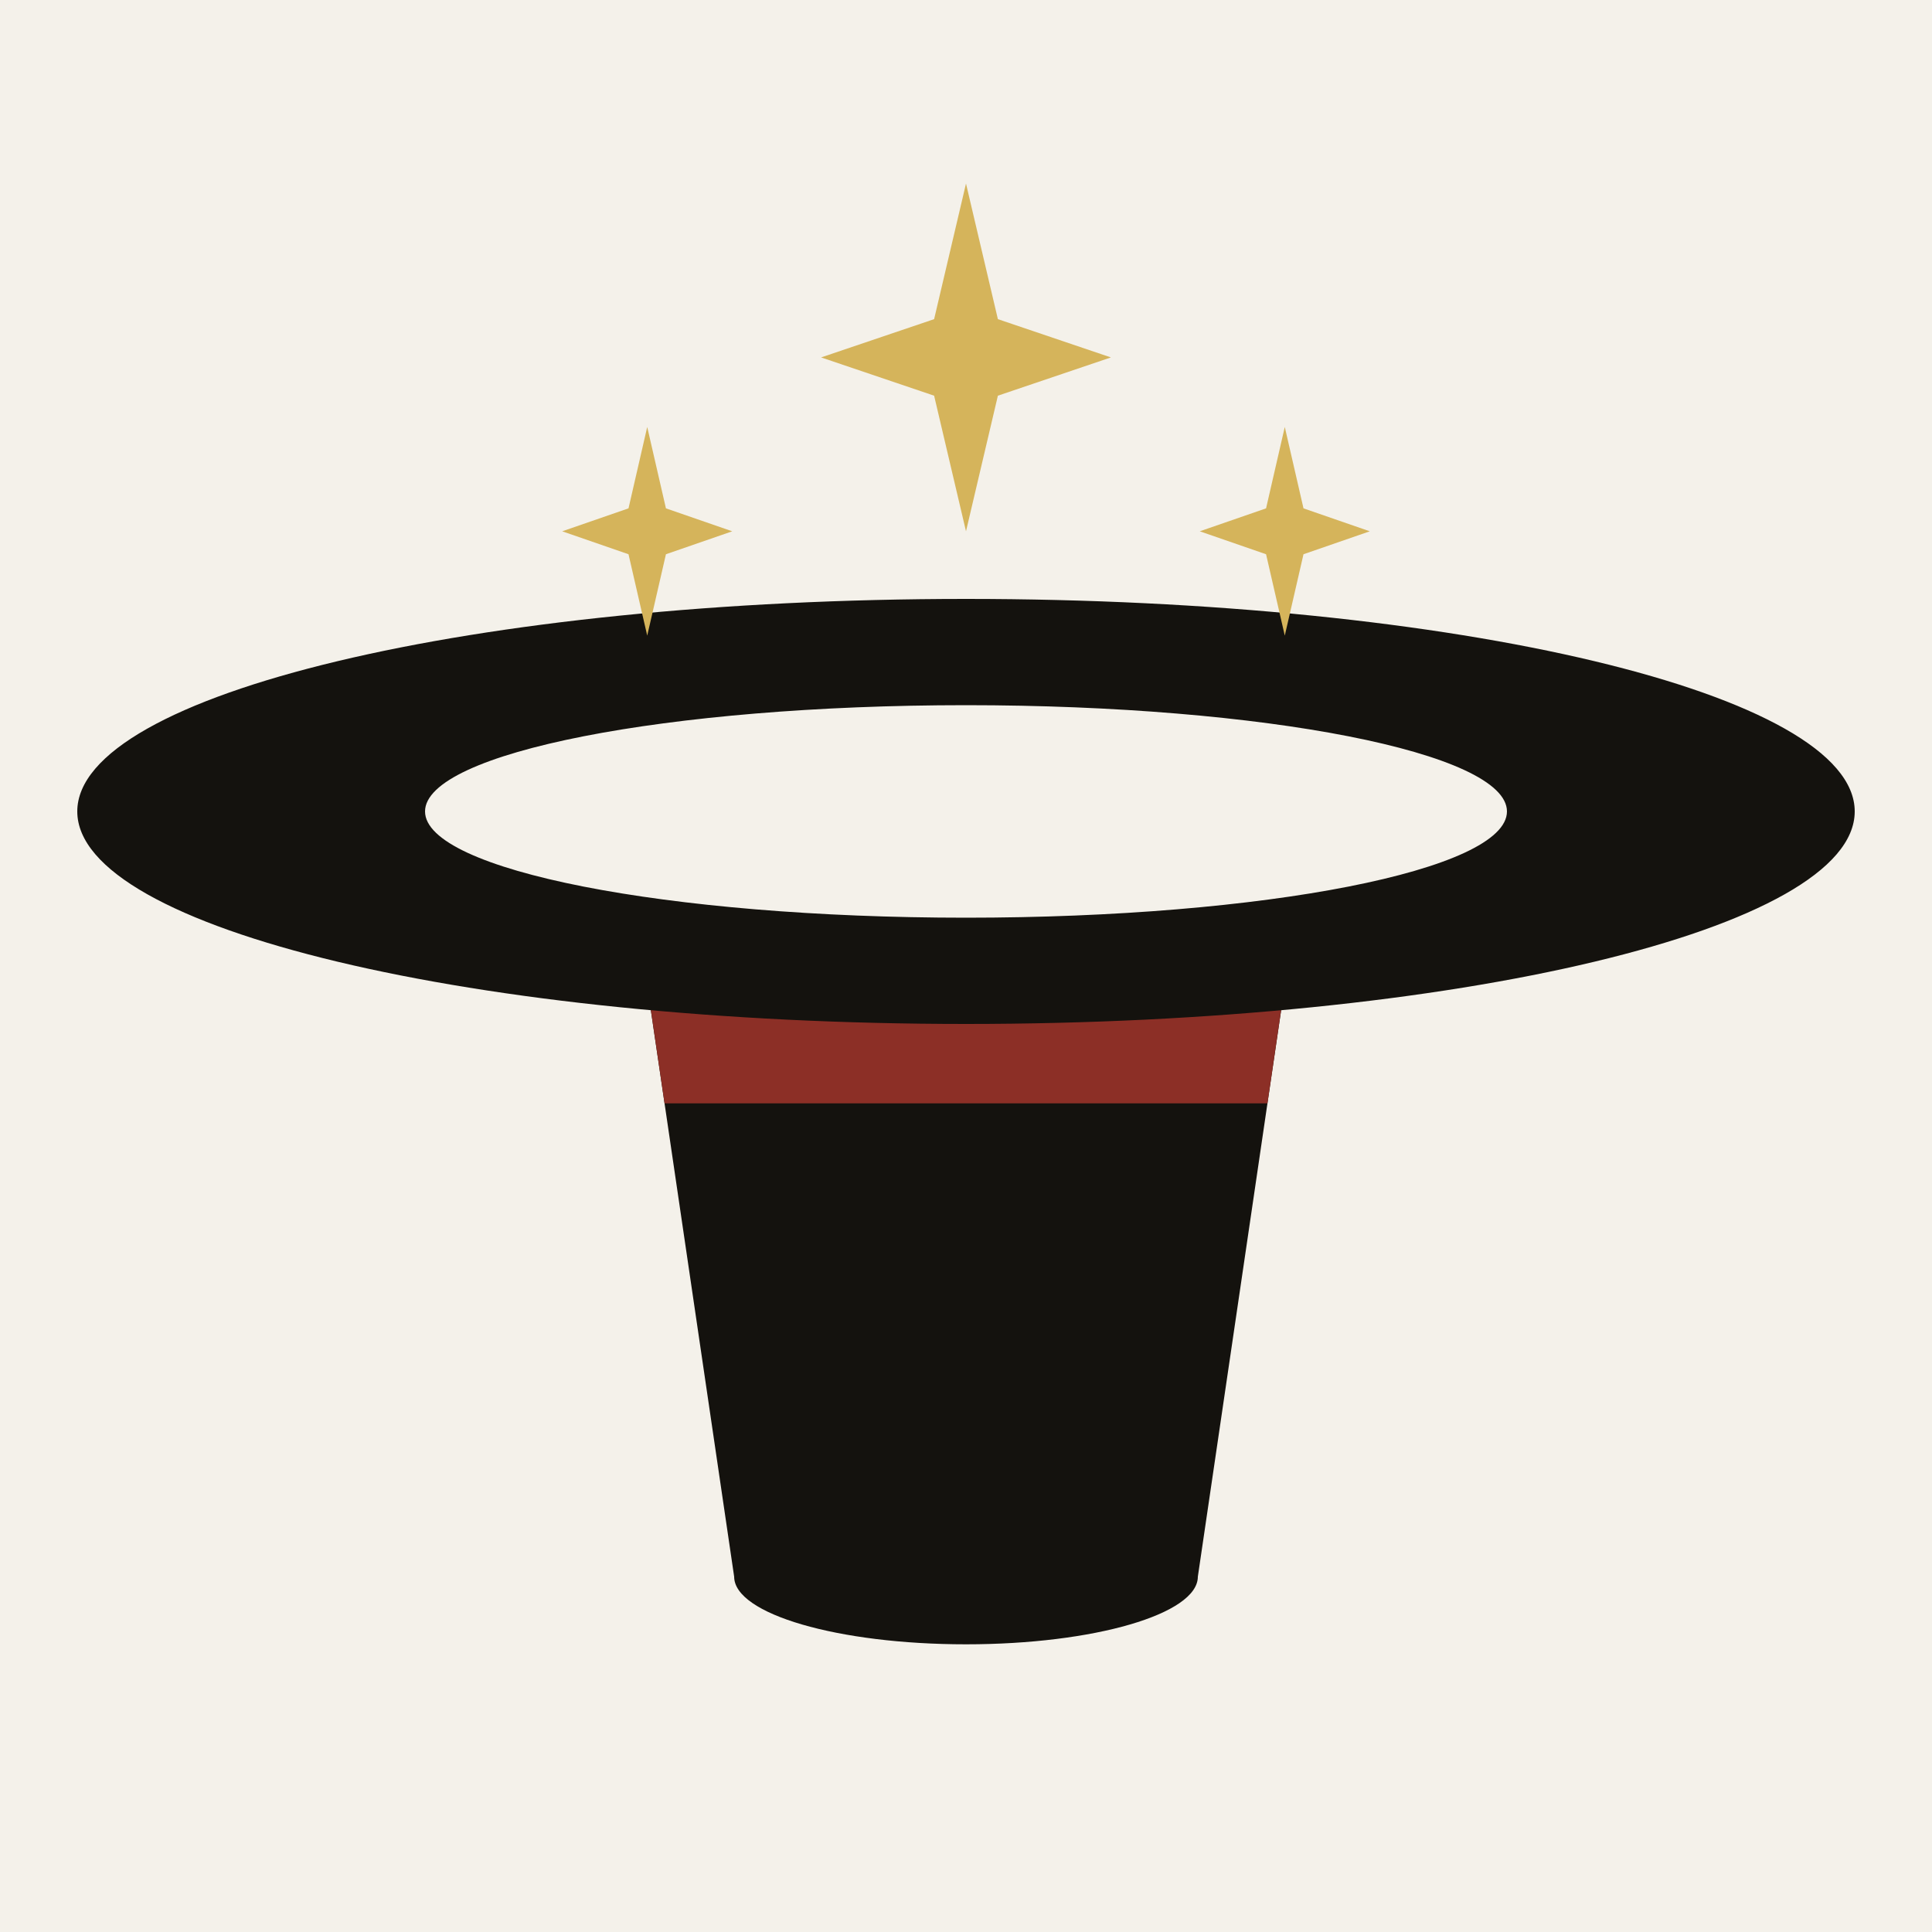
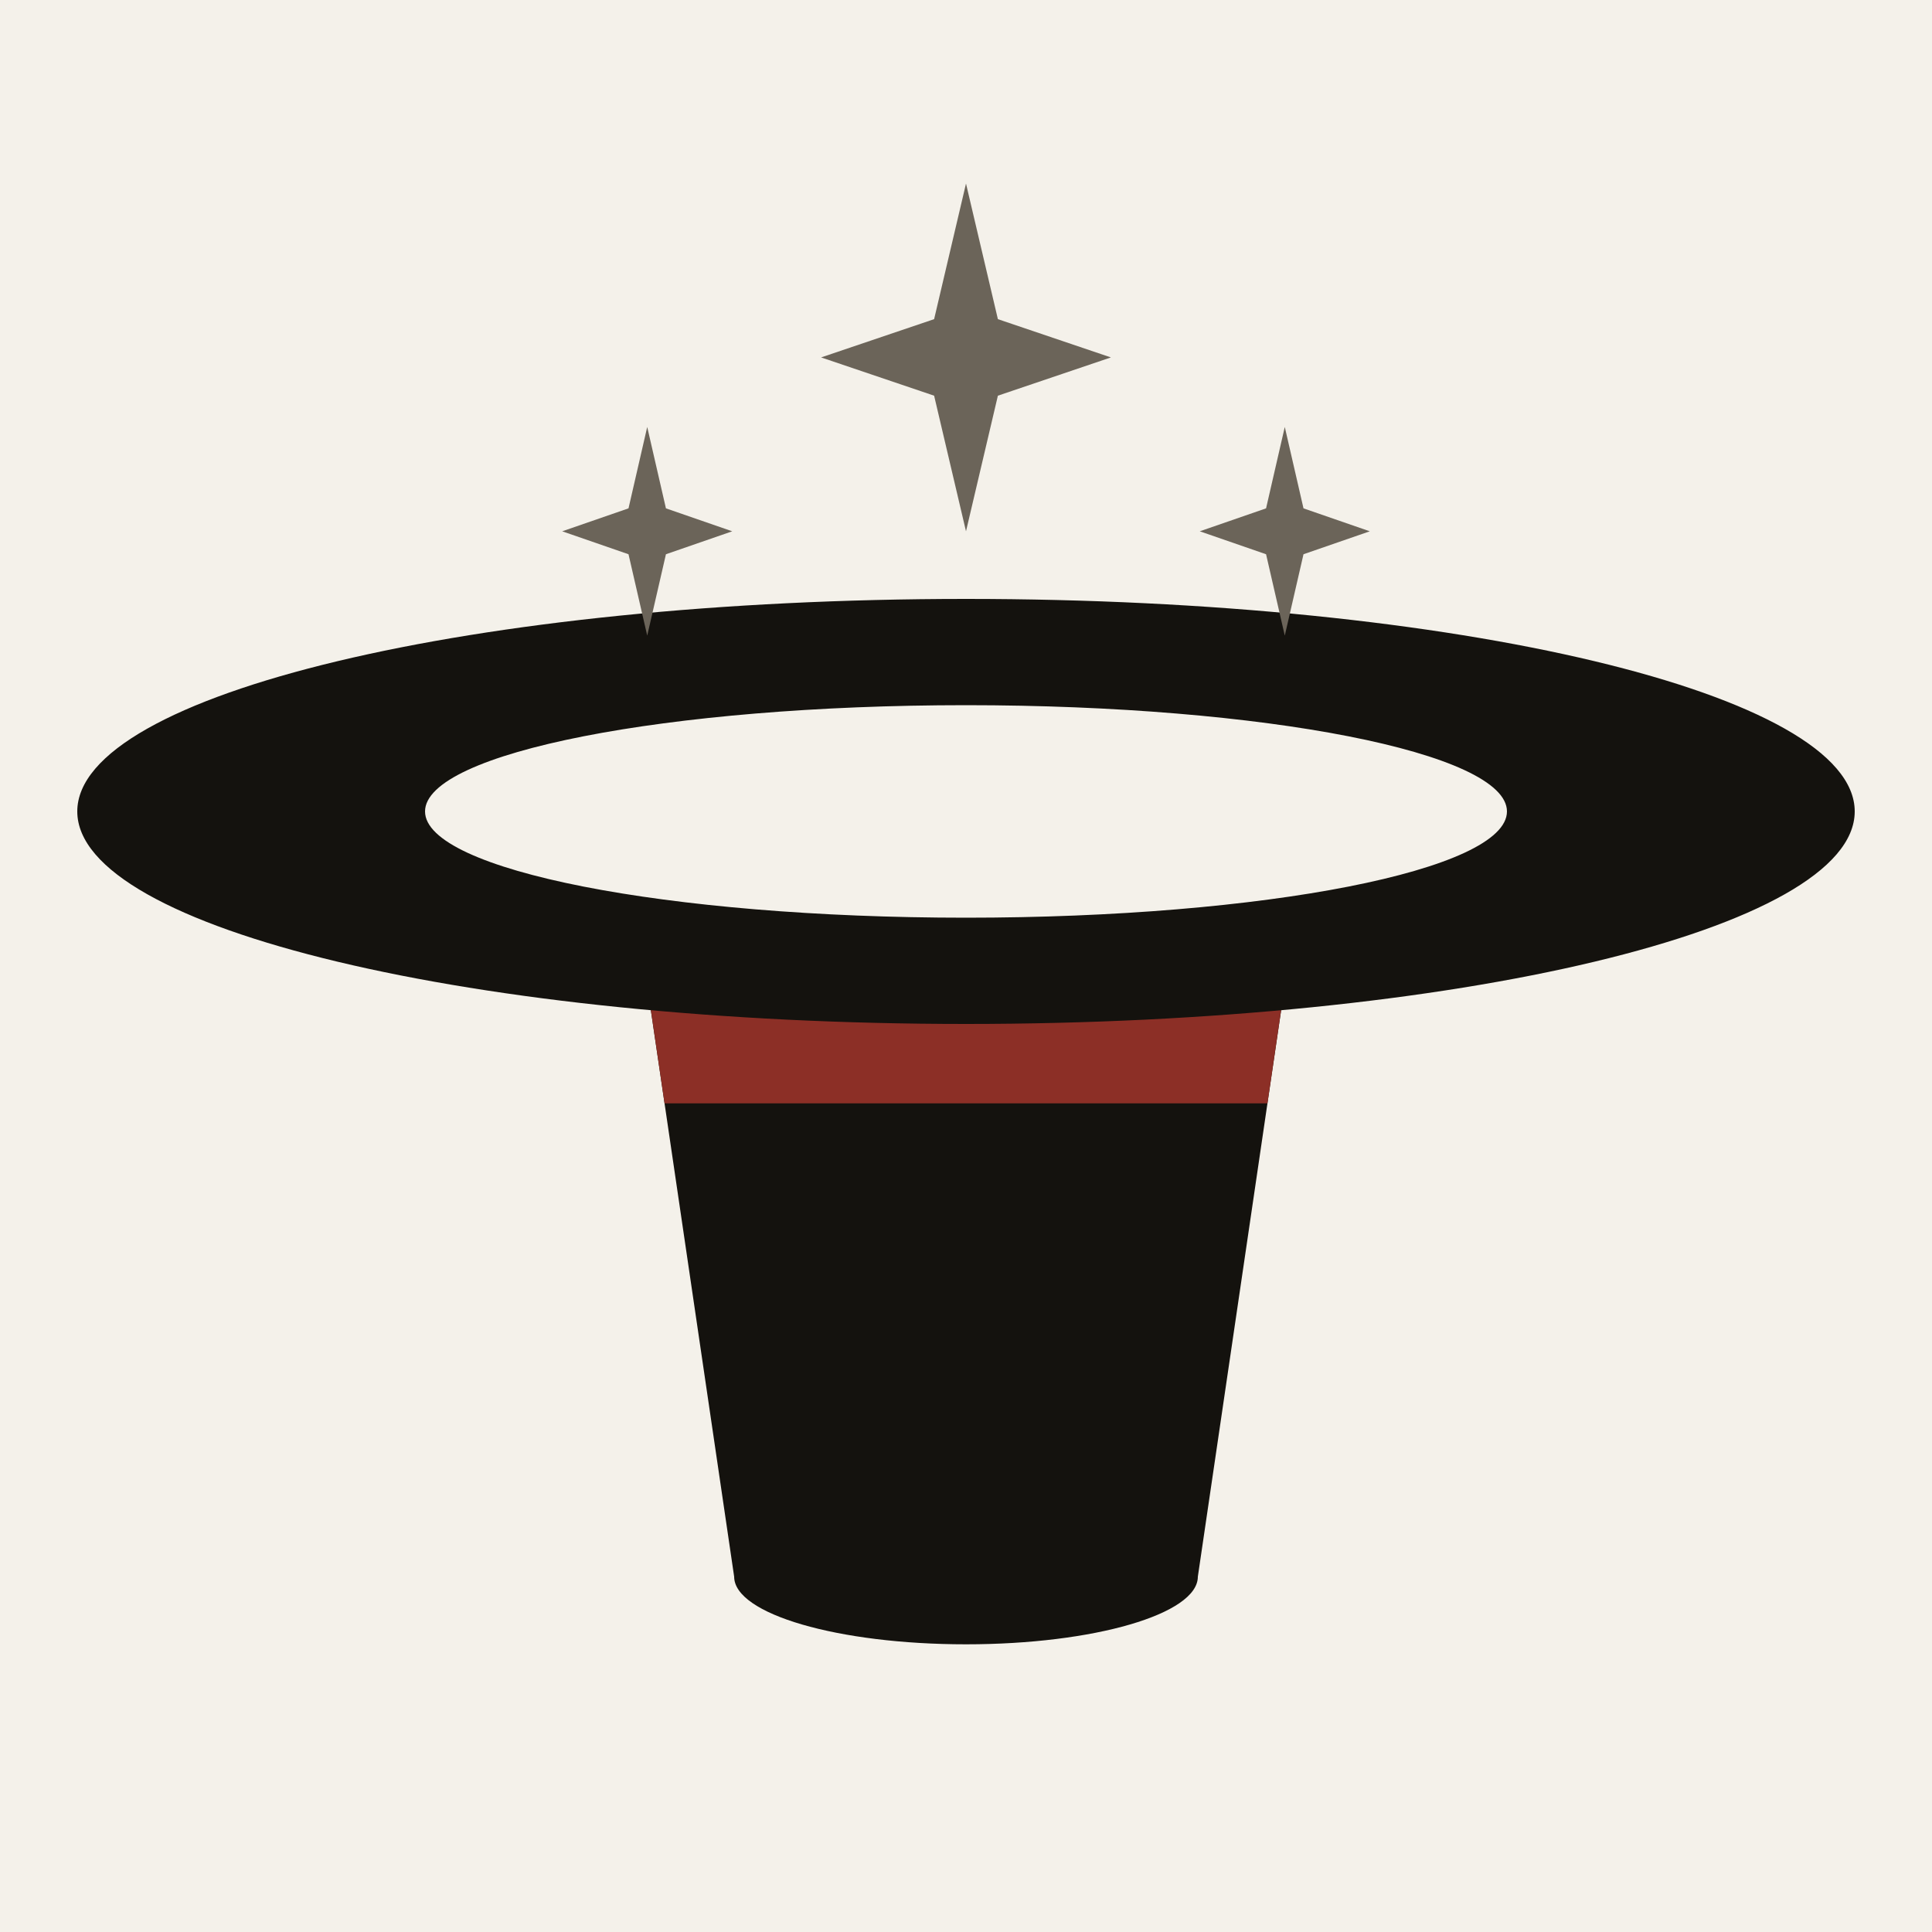
<svg xmlns="http://www.w3.org/2000/svg" viewBox="0 0 512 512" width="512" height="512" role="img" aria-label="What a Pull">
  <rect width="512" height="512" fill="#f4f1ea" />
  <path d="M 168.96 243.76 L 343.04 243.76 L 317.44 417.84 L 194.56 417.84 Z" fill="#14120e" />
  <ellipse cx="256" cy="417.84" rx="61.44" ry="17.92" fill="#14120e" />
  <path d="M 170.47 254 L 341.53 254 L 335.89 292.4 L 176.11 292.4 Z" fill="#8c2f26" />
  <path d="M 20.48 215.04 A 235.52 56.32 0 1 0 491.52 215.04 A 235.52 56.32 0 1 0 20.48 215.04 Z M 112.64 215.04 A 143.36 28.16 0 1 0 399.36 215.04 A 143.36 28.16 0 1 0 112.64 215.04 Z" fill="#14120e" fill-rule="evenodd" clip-rule="evenodd" />
-   <path d="M 256 48.64 L 264.45 84.58 L 294.4 94.72 L 264.45 104.86 L 256 140.8 L 247.55 104.86 L 217.6 94.72 L 247.55 84.58 Z" fill="#d5b45b" />
-   <path d="M 171.52 113.15 L 176.48 134.72 L 194.05 140.8 L 176.48 146.88 L 171.52 168.45 L 166.56 146.88 L 148.99 140.8 L 166.56 134.72 Z" fill="#d5b45b" />
-   <path d="M 340.48 113.15 L 345.44 134.72 L 363.01 140.8 L 345.44 146.88 L 340.48 168.45 L 335.52 146.88 L 317.95 140.8 L 335.52 134.72 Z" fill="#d5b45b" />
+   <path d="M 256 48.64 L 264.45 84.58 L 294.4 94.72 L 264.45 104.86 L 256 140.8 L 247.55 104.86 L 217.6 94.72 L 247.55 84.58 Z" fill="#6b6459" />
+   <path d="M 171.52 113.15 L 176.48 134.72 L 194.05 140.8 L 176.48 146.88 L 171.52 168.45 L 166.56 146.88 L 148.99 140.8 L 166.56 134.72 Z" fill="#6b6459" />
+   <path d="M 340.48 113.15 L 345.44 134.72 L 363.01 140.8 L 345.44 146.88 L 340.48 168.45 L 335.52 146.88 L 317.95 140.8 L 335.52 134.72 Z" fill="#6b6459" />
</svg>
